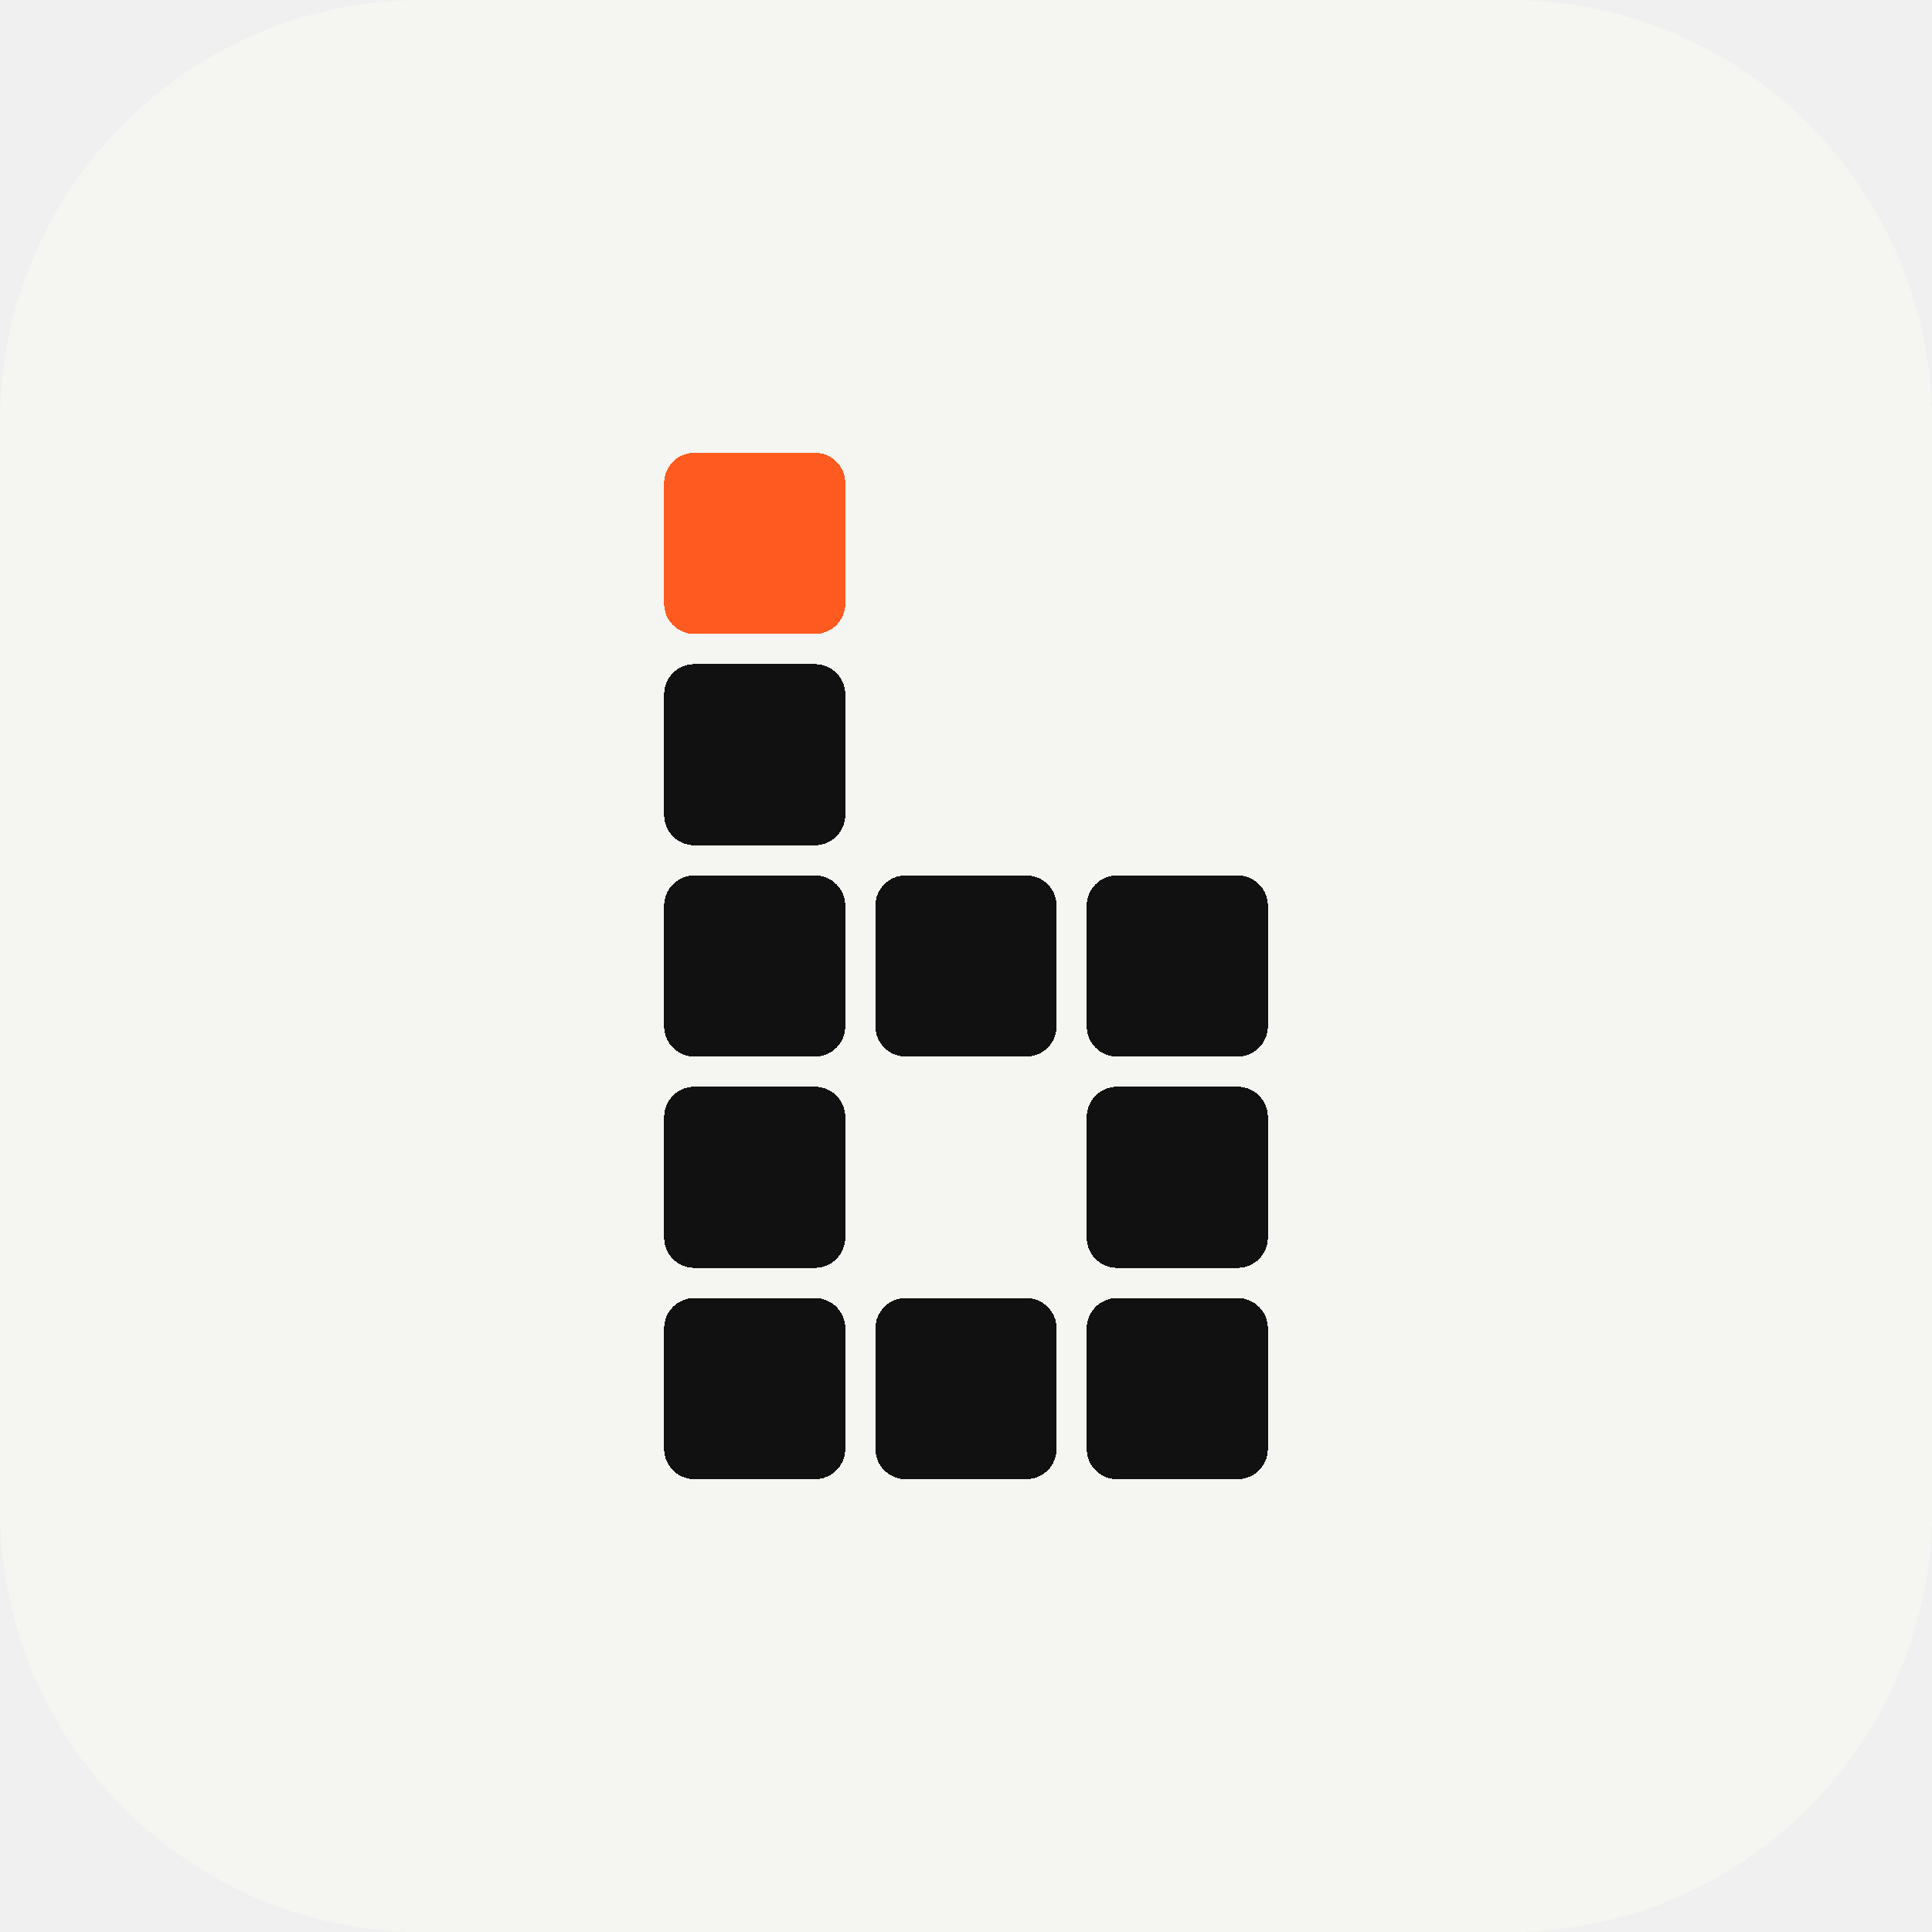
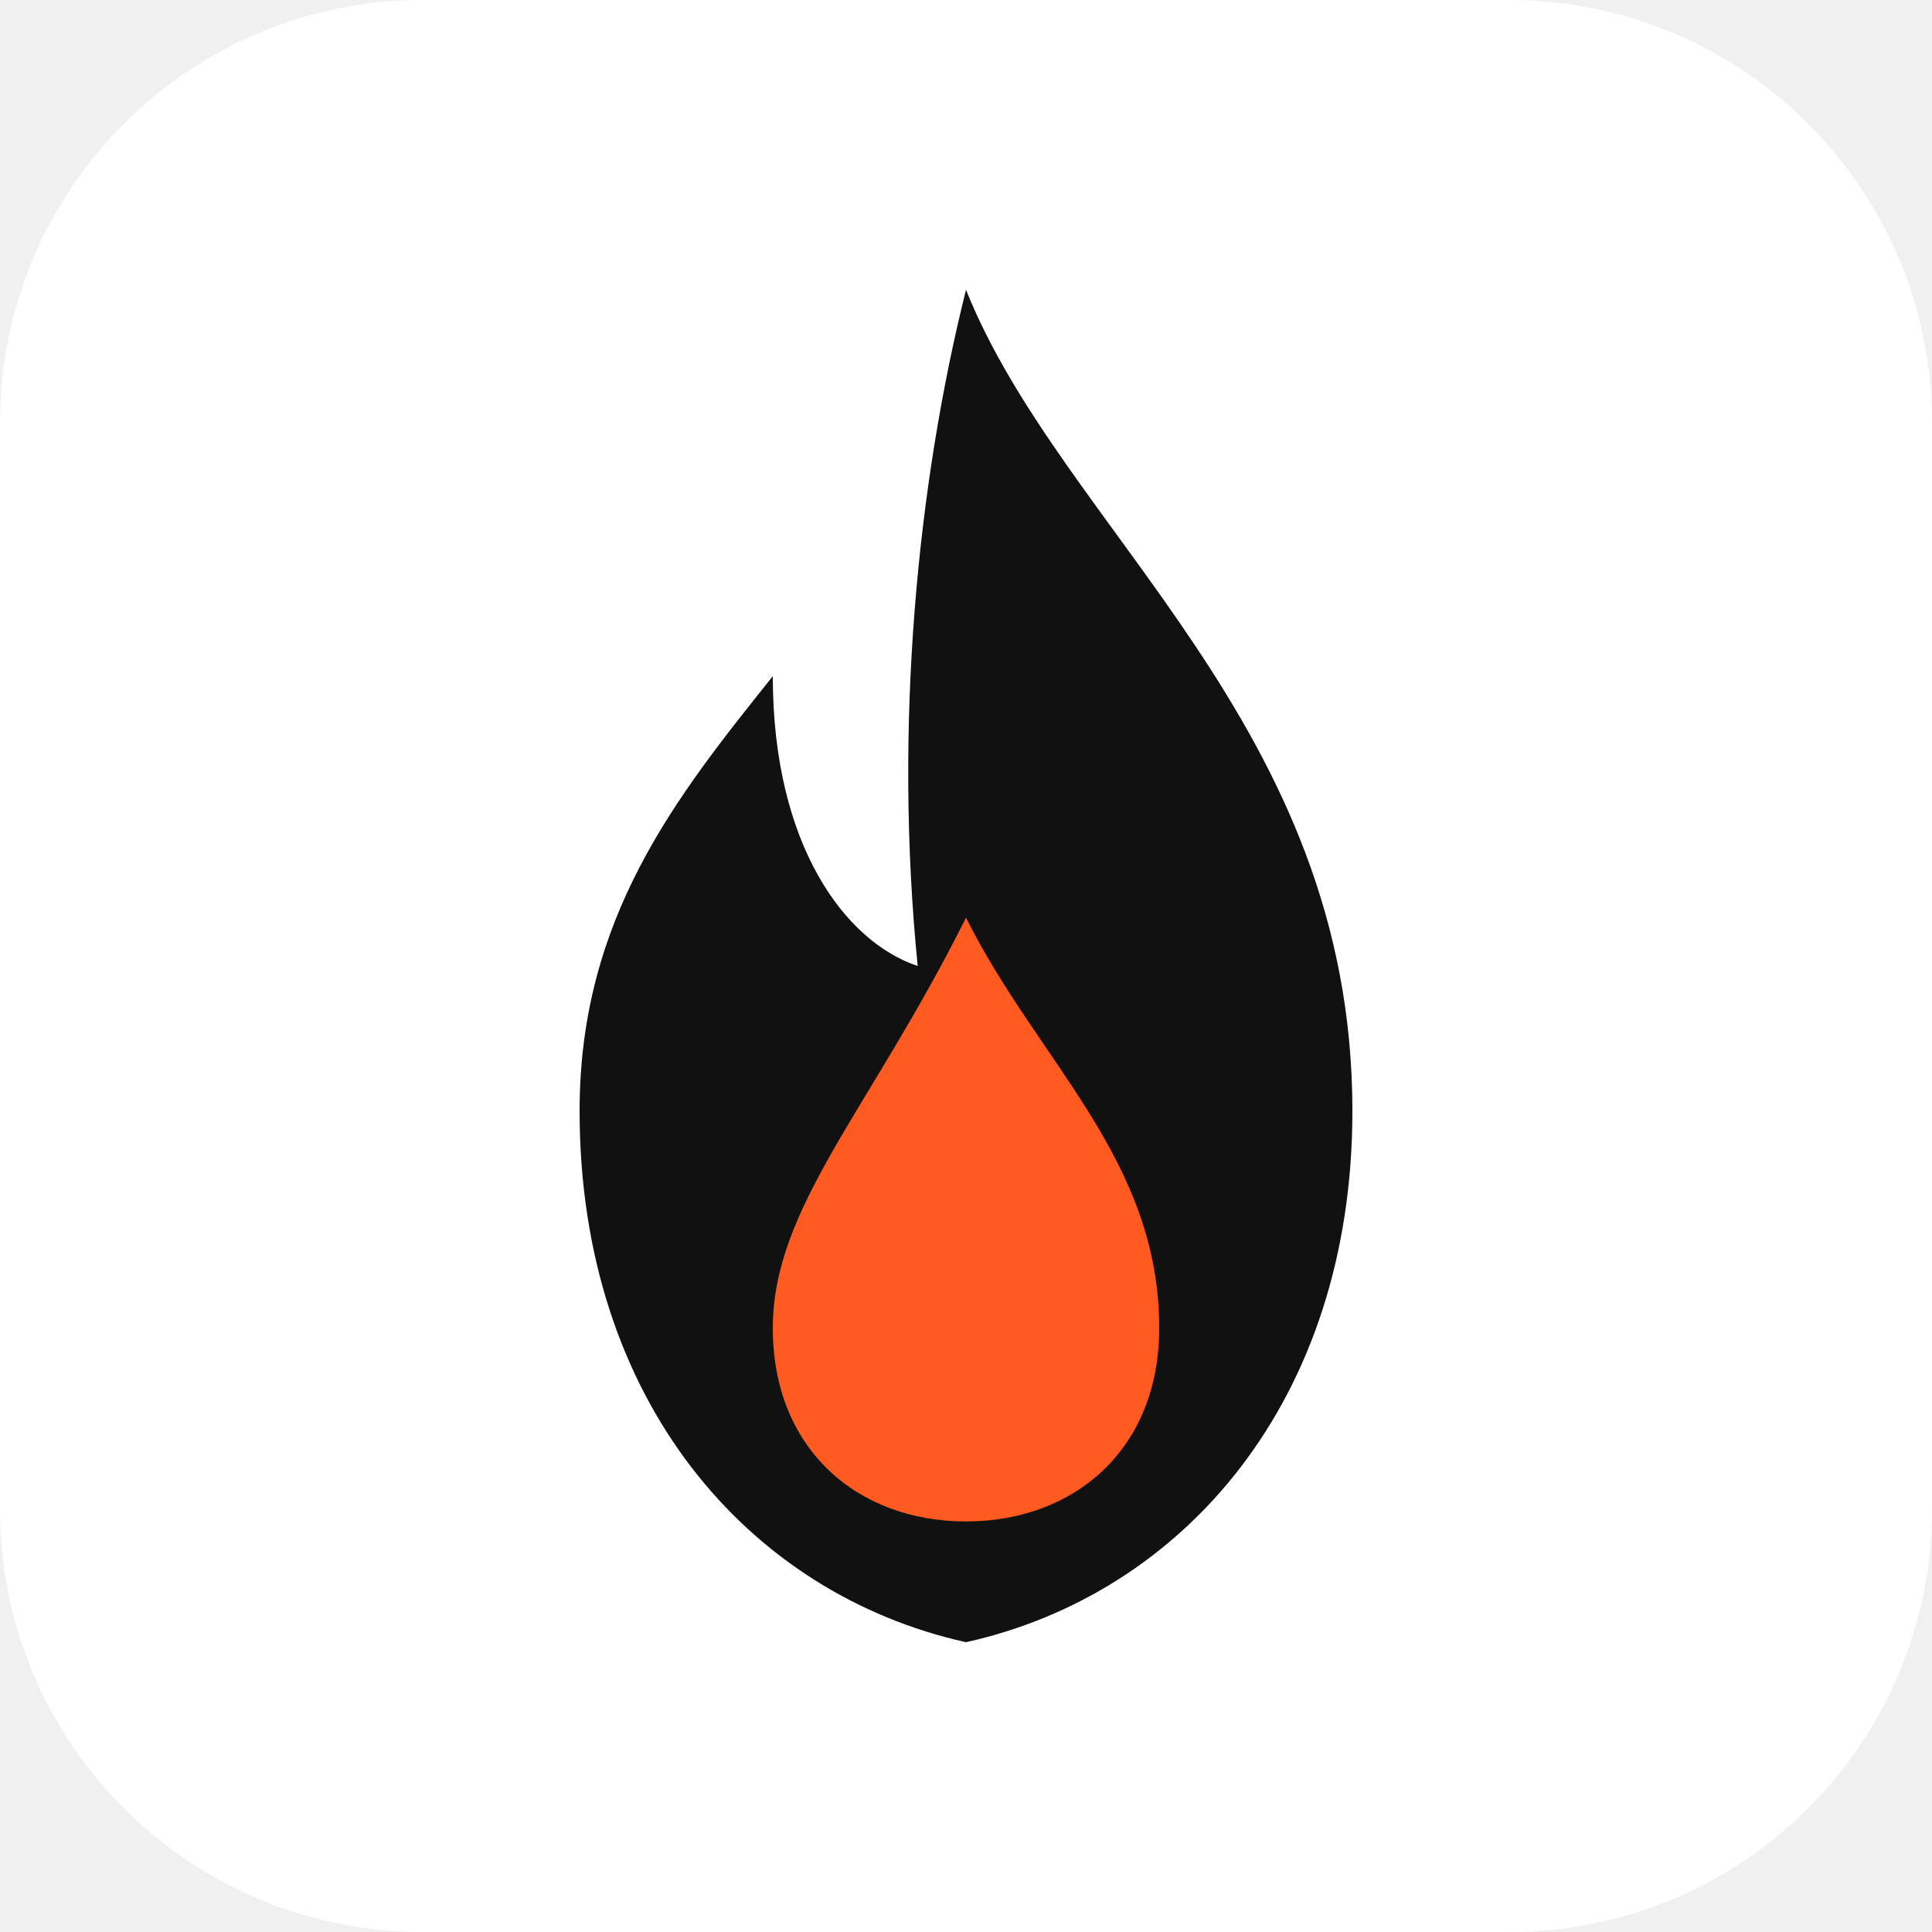
- <svg xmlns="http://www.w3.org/2000/svg" viewBox="0 0 64 64" role="img" aria-label="brigada" shape-rendering="crispEdges">
-   <rect width="64" height="64" rx="14" fill="#F5F5F2" />
-   <rect x="22" y="15" width="6" height="6" rx="1" fill="#FF5A1F" />
-   <rect x="22" y="22" width="6" height="6" rx="1" fill="#111111" />
-   <rect x="22" y="29" width="6" height="6" rx="1" fill="#111111" />
-   <rect x="29" y="29" width="6" height="6" rx="1" fill="#111111" />
-   <rect x="36" y="29" width="6" height="6" rx="1" fill="#111111" />
-   <rect x="22" y="36" width="6" height="6" rx="1" fill="#111111" />
-   <rect x="36" y="36" width="6" height="6" rx="1" fill="#111111" />
-   <rect x="22" y="43" width="6" height="6" rx="1" fill="#111111" />
-   <rect x="29" y="43" width="6" height="6" rx="1" fill="#111111" />
-   <rect x="36" y="43" width="6" height="6" rx="1" fill="#111111" />
+ <svg xmlns="http://www.w3.org/2000/svg" viewBox="0 0 64 64" role="img" aria-label="brigada">
+   <rect width="64" height="64" rx="14" fill="#FFFFFF" />
+   <g transform="translate(32 32) scale(0.8) translate(-32 -32)">
+     <path d="M32 4C36 14 48 22 48 38C48 50 41 58 32 60C23 58 16 50 16 38C16 30 20 25 24 20C24 27 27 31 30 32C29 22 30 12 32 4Z" fill="#111111" />
+     <path d="M32 30C35 36 40 40 40 47C40 52 36.5 55 32 55C27.5 55 24 52 24 47C24 42 28 38 32 30Z" fill="#FF5A1F" />
+   </g>
</svg>
